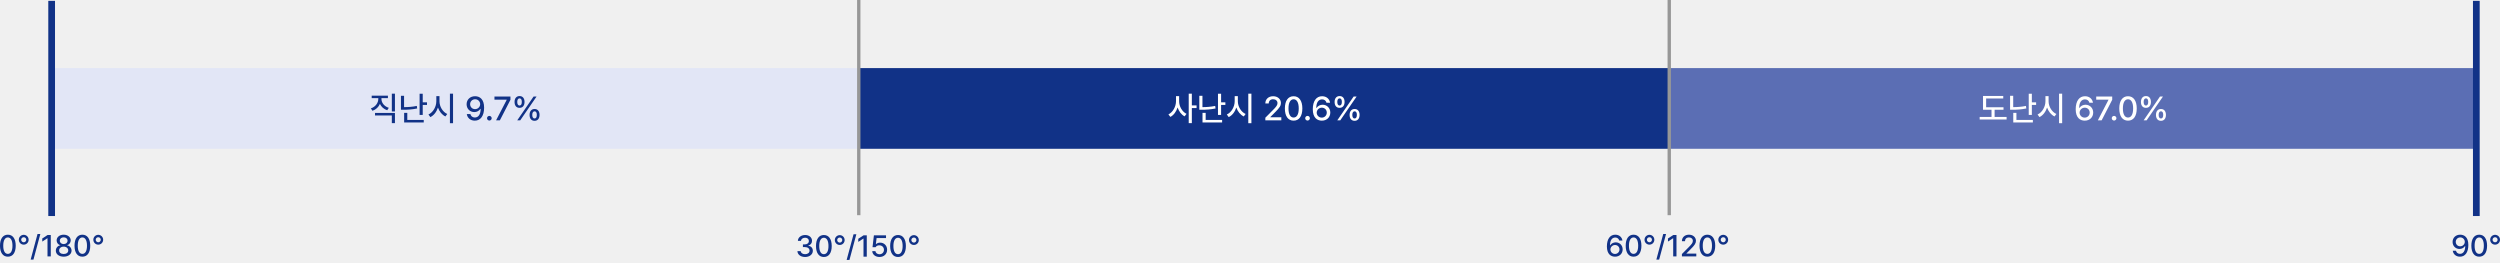
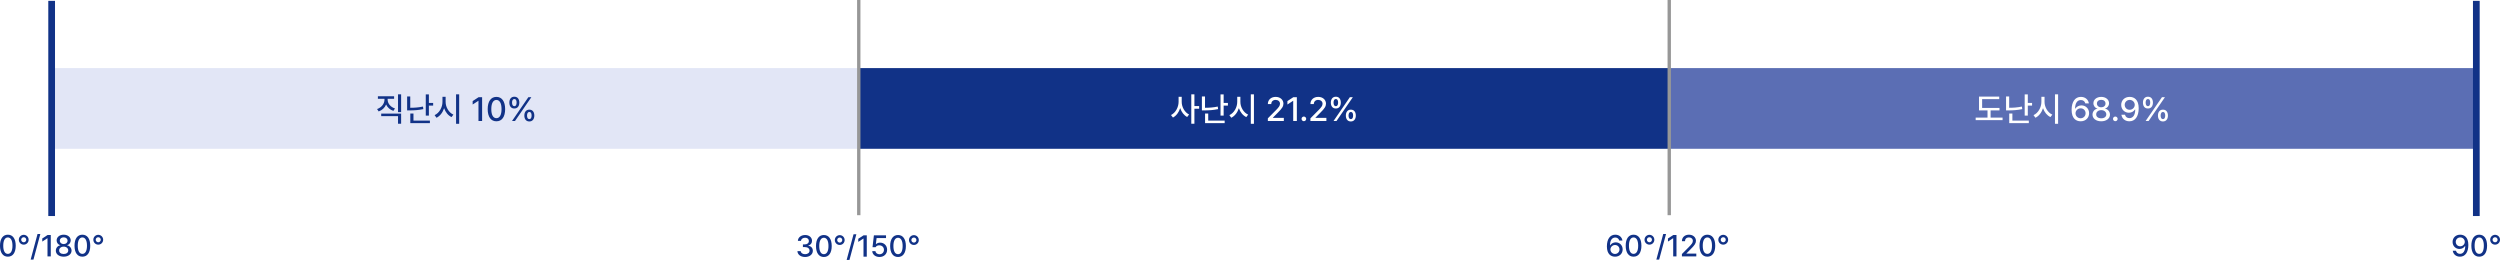
- <svg xmlns="http://www.w3.org/2000/svg" width="744px" height="78px" viewBox="0 0 744 78" version="1.1">
-   <g id="astigmatismAxis" stroke="none" stroke-width="1" fill="none" fill-rule="evenodd">
-     <g id="AGE_80_89" transform="translate(0, 0)">
-       <path d="M2.34,76.387 C3.813,76.387 4.675,75.2 4.68,73.116 C4.675,71.044 3.8,69.844 2.34,69.844 C0.875,69.844 0,71.044 0,73.116 C0,75.2 0.866,76.387 2.34,76.387 Z M0.968,73.116 C0.968,71.533 1.482,70.666 2.34,70.662 C3.193,70.666 3.712,71.533 3.712,73.116 C3.712,74.703 3.197,75.552 2.34,75.552 C1.478,75.552 0.963,74.703 0.968,73.116 Z" id="Shape" fill="#113287" fill-rule="nonzero" />
-       <path d="M7.063,72.808 C7.873,72.812 8.528,72.157 8.524,71.348 C8.528,70.539 7.873,69.884 7.063,69.879 C6.254,69.884 5.599,70.539 5.603,71.348 C5.599,72.157 6.254,72.812 7.063,72.808 Z M6.307,71.348 C6.311,70.93 6.646,70.596 7.063,70.6 C7.481,70.596 7.816,70.93 7.811,71.348 C7.816,71.761 7.481,72.1 7.063,72.104 C6.646,72.1 6.311,71.761 6.307,71.348 Z" id="Shape" fill="#113287" fill-rule="nonzero" />
-       <polygon id="Path" fill="#113287" fill-rule="nonzero" points="12.007 69.633 11.171 69.633 9.122 77.258 9.957 77.258" />
-       <polygon id="Path" fill="#113287" fill-rule="nonzero" points="15.112 69.932 14.162 69.932 12.579 70.97 12.579 71.893 14.1 70.899 14.136 70.899 14.136 76.299 15.112 76.299" />
-       <path d="M18.956,76.387 C20.319,76.387 21.291,75.64 21.296,74.602 C21.291,73.784 20.702,73.116 19.959,73.001 L19.959,72.966 C20.601,72.817 21.045,72.236 21.05,71.541 C21.045,70.561 20.157,69.844 18.956,69.844 C17.738,69.844 16.854,70.561 16.854,71.541 C16.854,72.236 17.289,72.817 17.945,72.966 L17.945,73.001 C17.192,73.116 16.607,73.784 16.616,74.602 C16.607,75.64 17.571,76.387 18.956,76.387 Z M17.601,74.531 C17.588,73.876 18.164,73.397 18.956,73.397 C19.739,73.397 20.311,73.876 20.311,74.531 C20.311,75.156 19.783,75.587 18.956,75.587 C18.116,75.587 17.588,75.156 17.601,74.531 Z M17.795,71.629 C17.799,71.036 18.257,70.631 18.956,70.636 C19.638,70.631 20.104,71.036 20.1,71.629 C20.104,72.227 19.62,72.636 18.956,72.632 C18.274,72.636 17.799,72.223 17.795,71.629 Z" id="Shape" fill="#113287" fill-rule="nonzero" />
-       <path d="M24.515,76.387 C25.989,76.387 26.851,75.2 26.855,73.116 C26.851,71.044 25.976,69.844 24.515,69.844 C23.051,69.844 22.175,71.044 22.175,73.116 C22.175,75.2 23.042,76.387 24.515,76.387 Z M23.143,73.116 C23.143,71.533 23.658,70.666 24.515,70.662 C25.369,70.666 25.888,71.533 25.888,73.116 C25.888,74.703 25.373,75.552 24.515,75.552 C23.653,75.552 23.139,74.703 23.143,73.116 Z" id="Shape" fill="#113287" fill-rule="nonzero" />
-       <path d="M29.239,72.808 C30.048,72.812 30.704,72.157 30.699,71.348 C30.704,70.539 30.048,69.884 29.239,69.879 C28.43,69.884 27.774,70.539 27.779,71.348 C27.774,72.157 28.43,72.812 29.239,72.808 Z M28.482,71.348 C28.487,70.93 28.821,70.596 29.239,70.6 C29.657,70.596 29.991,70.93 29.987,71.348 C29.991,71.761 29.657,72.1 29.239,72.104 C28.821,72.1 28.487,71.761 28.482,71.348 Z" id="Shape" fill="#113287" fill-rule="nonzero" />
-       <path d="M239.605,76.481 C240.924,76.481 241.905,75.703 241.901,74.643 C241.905,73.838 241.399,73.253 240.529,73.13 L240.529,73.086 C241.214,72.915 241.664,72.396 241.655,71.67 C241.664,70.729 240.876,69.938 239.623,69.938 C238.435,69.938 237.476,70.641 237.45,71.679 L238.382,71.679 C238.404,71.103 238.976,70.747 239.614,70.747 C240.286,70.747 240.722,71.143 240.722,71.723 C240.722,72.334 240.216,72.739 239.491,72.734 L238.945,72.734 L238.945,73.526 L239.491,73.526 C240.4,73.53 240.924,73.979 240.924,74.608 C240.924,75.228 240.365,75.645 239.596,75.645 C238.883,75.645 238.33,75.289 238.295,74.731 L237.309,74.731 C237.349,75.773 238.286,76.481 239.605,76.481 Z" id="Path" fill="#113287" fill-rule="nonzero" />
-       <path d="M245.181,76.481 C246.656,76.481 247.517,75.294 247.521,73.209 C247.517,71.138 246.642,69.938 245.181,69.938 C243.717,69.938 242.841,71.138 242.841,73.209 C242.841,75.294 243.708,76.481 245.181,76.481 Z M243.809,73.209 C243.809,71.626 244.324,70.76 245.181,70.756 C246.035,70.76 246.554,71.626 246.554,73.209 C246.554,74.797 246.039,75.645 245.181,75.645 C244.32,75.645 243.805,74.797 243.809,73.209 Z" id="Shape" fill="#113287" fill-rule="nonzero" />
-       <path d="M249.905,72.902 C250.715,72.906 251.37,72.251 251.366,71.442 C251.37,70.633 250.715,69.977 249.905,69.973 C249.096,69.977 248.441,70.633 248.445,71.442 C248.441,72.251 249.096,72.906 249.905,72.902 Z M249.149,71.442 C249.154,71.024 249.488,70.69 249.905,70.694 C250.324,70.69 250.658,71.024 250.653,71.442 C250.658,71.855 250.324,72.194 249.905,72.198 C249.488,72.194 249.154,71.855 249.149,71.442 Z" id="Shape" fill="#113287" fill-rule="nonzero" />
-       <polygon id="Path" fill="#113287" fill-rule="nonzero" points="254.849 69.727 254.014 69.727 251.964 77.352 252.8 77.352" />
-       <polygon id="Path" fill="#113287" fill-rule="nonzero" points="257.954 70.026 257.004 70.026 255.421 71.063 255.421 71.987 256.942 70.993 256.977 70.993 256.977 76.393 257.954 76.393" />
-       <path d="M261.736,76.481 C263.065,76.481 264.006,75.579 264.006,74.326 C264.006,73.099 263.122,72.211 261.921,72.207 C261.438,72.211 260.988,72.383 260.725,72.638 L260.663,72.638 L260.874,70.852 L263.681,70.852 L263.681,70.026 L260.074,70.026 L259.66,73.57 L260.575,73.57 C260.791,73.179 261.183,73.007 261.692,73.007 C262.493,73.016 263.065,73.579 263.065,74.353 C263.065,75.109 262.511,75.667 261.736,75.672 C261.095,75.667 260.575,75.272 260.522,74.731 L259.581,74.731 C259.625,75.747 260.531,76.481 261.736,76.481 Z" id="Path" fill="#113287" fill-rule="nonzero" />
-       <path d="M267.252,76.481 C268.725,76.481 269.588,75.294 269.592,73.209 C269.588,71.138 268.712,69.938 267.252,69.938 C265.787,69.938 264.912,71.138 264.912,73.209 C264.912,75.294 265.778,76.481 267.252,76.481 Z M265.879,73.209 C265.879,71.626 266.394,70.76 267.252,70.756 C268.105,70.76 268.624,71.626 268.624,73.209 C268.624,74.797 268.109,75.645 267.252,75.645 C266.39,75.645 265.875,74.797 265.879,73.209 Z" id="Shape" fill="#113287" fill-rule="nonzero" />
-       <path d="M271.975,72.902 C272.784,72.906 273.44,72.251 273.436,71.442 C273.44,70.633 272.784,69.977 271.975,69.973 C271.166,69.977 270.51,70.633 270.515,71.442 C270.51,72.251 271.166,72.906 271.975,72.902 Z M271.219,71.442 C271.223,71.024 271.557,70.69 271.975,70.694 C272.393,70.69 272.727,71.024 272.723,71.442 C272.727,71.855 272.393,72.194 271.975,72.198 C271.557,72.194 271.223,71.855 271.219,71.442 Z" id="Shape" fill="#113287" fill-rule="nonzero" />
-       <path d="M480.623,76.387 C481.991,76.396 482.901,75.45 482.901,74.215 C482.901,72.997 481.986,72.126 480.851,72.122 C480.161,72.126 479.563,72.443 479.216,72.984 L479.145,72.984 C479.145,71.546 479.717,70.693 480.702,70.688 C481.345,70.693 481.753,71.066 481.881,71.585 L482.84,71.585 C482.69,70.574 481.876,69.844 480.702,69.844 C479.176,69.844 478.217,71.11 478.213,73.327 C478.213,75.679 479.444,76.378 480.623,76.387 Z M479.26,74.241 C479.268,73.533 479.863,72.909 480.64,72.913 C481.406,72.909 481.96,73.502 481.96,74.232 C481.96,74.976 481.384,75.574 480.614,75.578 C479.832,75.574 479.264,74.949 479.26,74.241 Z" id="Shape" fill="#113287" fill-rule="nonzero" />
-       <path d="M486.147,76.387 C487.621,76.387 488.483,75.2 488.487,73.116 C488.483,71.044 487.607,69.844 486.147,69.844 C484.683,69.844 483.808,71.044 483.808,73.116 C483.808,75.2 484.674,76.387 486.147,76.387 Z M484.775,73.116 C484.775,71.533 485.289,70.666 486.147,70.662 C487,70.666 487.52,71.533 487.52,73.116 C487.52,74.703 487.004,75.552 486.147,75.552 C485.285,75.552 484.771,74.703 484.775,73.116 Z" id="Shape" fill="#113287" fill-rule="nonzero" />
-       <path d="M490.871,72.808 C491.68,72.812 492.336,72.157 492.331,71.348 C492.336,70.539 491.68,69.884 490.871,69.879 C490.062,69.884 489.406,70.539 489.41,71.348 C489.406,72.157 490.062,72.812 490.871,72.808 Z M490.114,71.348 C490.119,70.93 490.453,70.596 490.871,70.6 C491.289,70.596 491.623,70.93 491.618,71.348 C491.623,71.761 491.289,72.1 490.871,72.104 C490.453,72.1 490.119,71.761 490.114,71.348 Z" id="Shape" fill="#113287" fill-rule="nonzero" />
-       <polygon id="Path" fill="#113287" fill-rule="nonzero" points="495.815 69.633 494.979 69.633 492.929 77.258 493.765 77.258" />
-       <polygon id="Path" fill="#113287" fill-rule="nonzero" points="498.919 69.932 497.969 69.932 496.386 70.97 496.386 71.893 497.907 70.899 497.943 70.899 497.943 76.299 498.919 76.299" />
-       <path d="M500.538,76.299 L504.822,76.299 L504.822,75.473 L501.884,75.473 L501.884,75.42 L503.177,74.109 C504.373,72.935 504.707,72.368 504.716,71.656 C504.707,70.622 503.858,69.844 502.631,69.844 C501.417,69.844 500.53,70.614 500.538,71.779 L501.452,71.779 C501.457,71.102 501.906,70.653 502.614,70.653 C503.283,70.653 503.792,71.053 503.792,71.682 C503.792,72.241 503.445,72.645 502.745,73.371 L500.538,75.596 L500.538,76.299 Z" id="Path" fill="#113287" fill-rule="nonzero" />
-       <path d="M508.112,76.387 C509.585,76.387 510.447,75.2 510.452,73.116 C510.447,71.044 509.572,69.844 508.112,69.844 C506.647,69.844 505.772,71.044 505.772,73.116 C505.772,75.2 506.639,76.387 508.112,76.387 Z M506.74,73.116 C506.74,71.533 507.254,70.666 508.112,70.662 C508.965,70.666 509.484,71.533 509.484,73.116 C509.484,74.703 508.97,75.552 508.112,75.552 C507.249,75.552 506.735,74.703 506.74,73.116 Z" id="Shape" fill="#113287" fill-rule="nonzero" />
-       <path d="M512.835,72.808 C513.644,72.812 514.3,72.157 514.295,71.348 C514.3,70.539 513.644,69.884 512.835,69.879 C512.026,69.884 511.371,70.539 511.374,71.348 C511.371,72.157 512.026,72.812 512.835,72.808 Z M512.079,71.348 C512.083,70.93 512.417,70.596 512.835,70.6 C513.253,70.596 513.587,70.93 513.583,71.348 C513.587,71.761 513.253,72.1 512.835,72.104 C512.417,72.1 512.083,71.761 512.079,71.348 Z" id="Shape" fill="#113287" fill-rule="nonzero" />
-       <path d="M732.177,69.844 C730.792,69.835 729.89,70.785 729.89,71.999 C729.89,73.217 730.805,74.092 731.949,74.092 C732.635,74.092 733.233,73.766 733.576,73.23 L733.655,73.23 C733.646,74.685 733.07,75.538 732.089,75.543 C731.448,75.538 731.033,75.165 730.902,74.628 L729.943,74.628 C730.097,75.662 730.915,76.387 732.089,76.387 C733.615,76.387 734.578,75.121 734.578,72.887 C734.574,70.556 733.347,69.853 732.177,69.844 Z M730.831,71.981 C730.827,71.251 731.408,70.653 732.177,70.653 C732.956,70.653 733.523,71.282 733.523,71.972 C733.523,72.676 732.93,73.305 732.159,73.3 C731.386,73.305 730.836,72.72 730.831,71.981 Z" id="Shape" fill="#113287" fill-rule="nonzero" />
-       <path d="M737.816,76.387 C739.289,76.387 740.151,75.2 740.156,73.116 C740.151,71.044 739.276,69.844 737.816,69.844 C736.351,69.844 735.476,71.044 735.476,73.116 C735.476,75.2 736.343,76.387 737.816,76.387 Z M736.444,73.116 C736.444,71.533 736.958,70.666 737.816,70.662 C738.669,70.666 739.188,71.533 739.188,73.116 C739.188,74.703 738.674,75.552 737.816,75.552 C736.954,75.552 736.439,74.703 736.444,73.116 Z" id="Shape" fill="#113287" fill-rule="nonzero" />
-       <path d="M742.54,72.808 C743.348,72.812 744.004,72.157 744,71.348 C744.004,70.539 743.348,69.884 742.54,69.879 C741.73,69.884 741.075,70.539 741.08,71.348 C741.075,72.157 741.73,72.812 742.54,72.808 Z M741.783,71.348 C741.787,70.93 742.121,70.596 742.54,70.6 C742.957,70.596 743.291,70.93 743.287,71.348 C743.291,71.761 742.957,72.1 742.54,72.104 C742.121,72.1 741.787,71.761 741.783,71.348 Z" id="Shape" fill="#113287" fill-rule="nonzero" />
-       <rect id="Rectangle" fill="#5B6EB4" fill-rule="nonzero" x="496.767" y="20.264" width="240.198" height="24.015" />
-       <polygon id="Path" fill="#FFFFFF" fill-rule="nonzero" points="596.244 31.92 591.074 31.92 591.074 29.311 596.166 29.311 596.166 28.559 590.145 28.559 590.145 32.663 592.676 32.663 592.676 34.803 589.149 34.803 589.149 35.565 597.163 35.565 597.163 34.803 593.595 34.803 593.595 32.663 596.244 32.663" />
-       <path d="M599.128,28.51 L598.199,28.51 L598.199,32.663 L598.913,32.663 C600.218,32.668 601.561,32.585 603.027,32.282 L602.92,31.52 C601.561,31.803 600.315,31.881 599.128,31.881 L599.128,28.51 Z M599.147,36.454 L604.982,36.454 L604.982,35.702 L600.086,35.702 L600.086,33.591 L599.147,33.591 L599.147,36.454 Z M603.751,34.207 L604.679,34.207 L604.679,31.236 L605.949,31.236 L605.949,30.445 L604.679,30.445 L604.679,27.894 L603.751,27.894 L603.751,34.207 Z" id="Shape" fill="#FFFFFF" fill-rule="nonzero" />
-       <path d="M609.663,30.112 L609.663,28.617 L608.725,28.617 L608.725,30.112 C608.725,31.783 607.758,33.459 606.38,34.07 L606.946,34.852 C607.997,34.339 608.804,33.283 609.209,31.998 C609.619,33.195 610.416,34.177 611.423,34.656 L611.979,33.923 C610.621,33.322 609.653,31.71 609.663,30.112 Z M612.771,36.659 L613.7,36.659 L613.7,27.884 L612.771,27.884 L612.771,36.659 Z" id="Shape" fill="#FFFFFF" fill-rule="nonzero" />
-       <path d="M620.404,35.907 C621.924,35.917 622.936,34.866 622.936,33.493 C622.936,32.14 621.919,31.173 620.658,31.168 C619.892,31.173 619.227,31.524 618.841,32.125 L618.763,32.125 C618.763,30.528 619.398,29.58 620.492,29.575 C621.206,29.58 621.66,29.995 621.802,30.572 L622.867,30.572 C622.701,29.448 621.797,28.637 620.492,28.637 C618.797,28.637 617.732,30.044 617.727,32.506 C617.727,35.12 619.095,35.897 620.404,35.907 Z M618.89,33.523 C618.899,32.736 619.56,32.042 620.424,32.047 C621.275,32.042 621.89,32.702 621.89,33.513 C621.89,34.339 621.25,35.003 620.395,35.008 C619.526,35.003 618.895,34.309 618.89,33.523 Z" id="Shape" fill="#FFFFFF" fill-rule="nonzero" />
-       <polygon id="Path" fill="#FFFFFF" fill-rule="nonzero" points="624.323 35.809 625.447 35.809 628.595 29.692 628.595 28.735 623.835 28.735 623.835 29.653 627.481 29.653 627.481 29.712" />
-       <path d="M629.152,35.878 C629.529,35.873 629.841,35.565 629.846,35.184 C629.841,34.803 629.529,34.49 629.152,34.49 C628.771,34.49 628.453,34.803 628.458,35.184 C628.453,35.565 628.771,35.873 629.152,35.878 Z" id="Path" fill="#FFFFFF" fill-rule="nonzero" />
-       <path d="M633.296,35.907 C634.933,35.907 635.891,34.588 635.896,32.272 C635.891,29.971 634.918,28.637 633.296,28.637 C631.669,28.637 630.697,29.971 630.697,32.272 C630.697,34.588 631.66,35.907 633.296,35.907 Z M631.772,32.272 C631.772,30.513 632.343,29.551 633.296,29.546 C634.245,29.551 634.821,30.513 634.821,32.272 C634.821,34.036 634.249,34.979 633.296,34.979 C632.338,34.979 631.767,34.036 631.772,32.272 Z" id="Shape" fill="#FFFFFF" fill-rule="nonzero" />
-       <path d="M638.632,32.096 C639.585,32.106 640.113,31.392 640.118,30.337 C640.113,29.301 639.605,28.583 638.632,28.588 C637.689,28.583 637.137,29.301 637.147,30.337 C637.137,31.388 637.664,32.106 638.632,32.096 Z M637.949,35.809 L638.837,35.809 L643.695,28.735 L642.806,28.735 L637.949,35.809 Z M637.949,30.337 C637.954,29.707 638.178,29.282 638.632,29.272 C639.107,29.267 639.307,29.702 639.307,30.337 C639.307,30.987 639.092,31.407 638.632,31.412 C638.178,31.407 637.954,30.987 637.949,30.337 Z M641.614,34.197 C641.609,35.238 642.136,35.956 643.099,35.956 C644.052,35.956 644.58,35.243 644.585,34.197 C644.58,33.151 644.067,32.433 643.099,32.438 C642.156,32.433 641.609,33.151 641.614,34.197 Z M642.415,34.197 C642.419,33.557 642.65,33.132 643.099,33.122 C643.573,33.122 643.773,33.552 643.773,34.197 C643.773,34.837 643.558,35.262 643.099,35.262 C642.645,35.262 642.419,34.837 642.415,34.197 Z" id="Shape" fill="#FFFFFF" fill-rule="nonzero" />
-       <rect id="Rectangle" fill="#113287" fill-rule="nonzero" x="255.569" y="20.264" width="241.199" height="24.015" />
-       <path d="M350.908,30.112 L350.908,28.617 L349.98,28.617 L349.98,30.112 C349.975,31.715 349.066,33.396 347.722,34.041 L348.299,34.793 C349.296,34.275 350.063,33.225 350.454,31.984 C350.84,33.151 351.578,34.129 352.531,34.627 L353.107,33.884 C351.803,33.249 350.898,31.661 350.908,30.112 Z M353.763,36.64 L354.691,36.64 L354.691,32.164 L356.099,32.164 L356.099,31.373 L354.691,31.373 L354.691,27.884 L353.763,27.884 L353.763,36.64 Z" id="Shape" fill="#FFFFFF" fill-rule="nonzero" />
-       <path d="M357.848,28.51 L356.919,28.51 L356.919,32.663 L357.633,32.663 C358.937,32.668 360.281,32.585 361.747,32.282 L361.64,31.52 C360.281,31.803 359.035,31.881 357.848,31.881 L357.848,28.51 Z M357.867,36.454 L363.702,36.454 L363.702,35.702 L358.806,35.702 L358.806,33.591 L357.867,33.591 L357.867,36.454 Z M362.471,34.207 L363.399,34.207 L363.399,31.236 L364.67,31.236 L364.67,30.445 L363.399,30.445 L363.399,27.894 L362.471,27.894 L362.471,34.207 Z" id="Shape" fill="#FFFFFF" fill-rule="nonzero" />
-       <path d="M368.384,30.112 L368.384,28.617 L367.445,28.617 L367.445,30.112 C367.445,31.783 366.478,33.459 365.1,34.07 L365.667,34.852 C366.717,34.339 367.524,33.283 367.929,31.998 C368.34,33.195 369.136,34.177 370.143,34.656 L370.7,33.923 C369.342,33.322 368.374,31.71 368.384,30.112 Z M371.491,36.659 L372.42,36.659 L372.42,27.884 L371.491,27.884 L371.491,36.659 Z" id="Shape" fill="#FFFFFF" fill-rule="nonzero" />
-       <path d="M376.565,35.809 L381.324,35.809 L381.324,34.891 L378.06,34.891 L378.06,34.832 L379.496,33.376 C380.826,32.072 381.197,31.441 381.206,30.65 C381.197,29.502 380.254,28.637 378.89,28.637 C377.541,28.637 376.555,29.492 376.565,30.787 L377.58,30.787 C377.585,30.034 378.084,29.536 378.87,29.536 C379.614,29.536 380.181,29.98 380.181,30.679 C380.181,31.3 379.794,31.749 379.018,32.555 L376.565,35.027 L376.565,35.809 Z" id="Path" fill="#FFFFFF" fill-rule="nonzero" />
-       <path d="M384.979,35.907 C386.617,35.907 387.575,34.588 387.58,32.272 C387.575,29.971 386.602,28.637 384.979,28.637 C383.352,28.637 382.379,29.971 382.379,32.272 C382.379,34.588 383.342,35.907 384.979,35.907 Z M383.455,32.272 C383.455,30.513 384.027,29.551 384.979,29.546 C385.927,29.551 386.504,30.513 386.504,32.272 C386.504,34.036 385.932,34.979 384.979,34.979 C384.022,34.979 383.45,34.036 383.455,32.272 Z" id="Shape" fill="#FFFFFF" fill-rule="nonzero" />
-       <path d="M389.124,35.878 C389.5,35.873 389.812,35.565 389.817,35.184 C389.812,34.803 389.5,34.49 389.124,34.49 C388.743,34.49 388.424,34.803 388.429,35.184 C388.424,35.565 388.743,35.873 389.124,35.878 Z" id="Path" fill="#FFFFFF" fill-rule="nonzero" />
-       <path d="M393.365,35.907 C394.885,35.917 395.896,34.866 395.896,33.493 C395.896,32.14 394.881,31.173 393.62,31.168 C392.852,31.173 392.187,31.524 391.801,32.125 L391.723,32.125 C391.723,30.528 392.359,29.58 393.453,29.575 C394.167,29.58 394.621,29.995 394.763,30.572 L395.828,30.572 C395.662,29.448 394.758,28.637 393.453,28.637 C391.757,28.637 390.692,30.044 390.687,32.506 C390.687,35.12 392.055,35.897 393.365,35.907 Z M391.85,33.523 C391.86,32.736 392.52,32.042 393.384,32.047 C394.235,32.042 394.851,32.702 394.851,33.513 C394.851,34.339 394.211,35.003 393.355,35.008 C392.486,35.003 391.855,34.309 391.85,33.523 Z" id="Shape" fill="#FFFFFF" fill-rule="nonzero" />
-       <path d="M398.663,32.096 C399.616,32.106 400.143,31.392 400.148,30.337 C400.143,29.301 399.636,28.583 398.663,28.588 C397.719,28.583 397.168,29.301 397.177,30.337 C397.168,31.388 397.695,32.106 398.663,32.096 Z M397.978,35.809 L398.868,35.809 L403.725,28.735 L402.836,28.735 L397.978,35.809 Z M397.978,30.337 C397.983,29.707 398.208,29.282 398.663,29.272 C399.136,29.267 399.337,29.702 399.337,30.337 C399.337,30.987 399.122,31.407 398.663,31.412 C398.208,31.407 397.983,30.987 397.978,30.337 Z M401.643,34.197 C401.638,35.238 402.167,35.956 403.129,35.956 C404.082,35.956 404.61,35.243 404.615,34.197 C404.61,33.151 404.097,32.433 403.129,32.438 C402.186,32.433 401.638,33.151 401.643,34.197 Z M402.445,34.197 C402.45,33.557 402.68,33.132 403.129,33.122 C403.603,33.122 403.804,33.552 403.804,34.197 C403.804,34.837 403.589,35.262 403.129,35.262 C402.675,35.262 402.45,34.837 402.445,34.197 Z" id="Shape" fill="#FFFFFF" fill-rule="nonzero" />
-       <rect id="Rectangle" fill="#E2E6F6" fill-rule="nonzero" x="15.371" y="20.264" width="240.198" height="24.015" />
-       <path d="M113.519,29.458 L113.519,29.213 L115.444,29.213 L115.444,28.461 L110.616,28.461 L110.616,29.213 L112.58,29.213 L112.58,29.458 C112.575,30.645 111.735,31.788 110.371,32.262 L110.851,32.976 C111.892,32.609 112.668,31.857 113.065,30.909 C113.46,31.788 114.223,32.477 115.229,32.809 L115.708,32.086 C114.355,31.661 113.519,30.581 113.519,29.458 Z M111.603,34.363 L116.608,34.363 L116.608,36.64 L117.535,36.64 L117.535,33.611 L111.603,33.611 L111.603,34.363 Z M116.608,33.171 L117.535,33.171 L117.535,27.884 L116.608,27.884 L116.608,33.171 Z" id="Shape" fill="#113287" fill-rule="nonzero" />
-       <path d="M120.253,28.51 L119.324,28.51 L119.324,32.663 L120.037,32.663 C121.343,32.668 122.687,32.585 124.153,32.282 L124.045,31.52 C122.687,31.803 121.441,31.881 120.253,31.881 L120.253,28.51 Z M120.273,36.454 L126.107,36.454 L126.107,35.702 L121.21,35.702 L121.21,33.591 L120.273,33.591 L120.273,36.454 Z M124.875,34.207 L125.804,34.207 L125.804,31.236 L127.075,31.236 L127.075,30.445 L125.804,30.445 L125.804,27.894 L124.875,27.894 L124.875,34.207 Z" id="Shape" fill="#113287" fill-rule="nonzero" />
-       <path d="M130.789,30.112 L130.789,28.617 L129.851,28.617 L129.851,30.112 C129.851,31.783 128.883,33.459 127.505,34.07 L128.072,34.852 C129.122,34.339 129.929,33.283 130.334,31.998 C130.745,33.195 131.541,34.177 132.548,34.656 L133.105,33.923 C131.747,33.322 130.779,31.71 130.789,30.112 Z M133.897,36.659 L134.826,36.659 L134.826,27.884 L133.897,27.884 L133.897,36.659 Z" id="Shape" fill="#113287" fill-rule="nonzero" />
-       <path d="M141.403,28.637 C139.864,28.627 138.862,29.682 138.862,31.031 C138.862,32.384 139.879,33.357 141.149,33.357 C141.911,33.357 142.576,32.995 142.957,32.399 L143.045,32.399 C143.035,34.016 142.395,34.964 141.305,34.969 C140.591,34.964 140.132,34.549 139.986,33.953 L138.921,33.953 C139.091,35.101 140.001,35.907 141.305,35.907 C143.001,35.907 144.071,34.5 144.071,32.018 C144.066,29.428 142.703,28.647 141.403,28.637 Z M139.908,31.011 C139.903,30.2 140.547,29.536 141.403,29.536 C142.268,29.536 142.898,30.235 142.898,31.002 C142.898,31.783 142.239,32.482 141.383,32.477 C140.523,32.482 139.913,31.832 139.908,31.011 Z" id="Shape" fill="#113287" fill-rule="nonzero" />
-       <path d="M145.635,35.878 C146.011,35.873 146.324,35.565 146.329,35.184 C146.324,34.803 146.011,34.49 145.635,34.49 C145.254,34.49 144.936,34.803 144.941,35.184 C144.936,35.565 145.254,35.873 145.635,35.878 Z" id="Path" fill="#113287" fill-rule="nonzero" />
-       <polygon id="Path" fill="#113287" fill-rule="nonzero" points="147.638 35.809 148.762 35.809 151.91 29.692 151.91 28.735 147.15 28.735 147.15 29.653 150.796 29.653 150.796 29.712" />
-       <path d="M154.617,32.096 C155.57,32.106 156.098,31.392 156.102,30.337 C156.098,29.301 155.59,28.583 154.617,28.588 C153.674,28.583 153.122,29.301 153.132,30.337 C153.122,31.388 153.649,32.106 154.617,32.096 Z M153.933,35.809 L154.822,35.809 L159.68,28.735 L158.79,28.735 L153.933,35.809 Z M153.933,30.337 C153.937,29.707 154.163,29.282 154.617,29.272 C155.091,29.267 155.291,29.702 155.291,30.337 C155.291,30.987 155.076,31.407 154.617,31.412 C154.163,31.407 153.937,30.987 153.933,30.337 Z M157.598,34.197 C157.593,35.238 158.121,35.956 159.084,35.956 C160.036,35.956 160.564,35.243 160.569,34.197 C160.564,33.151 160.051,32.433 159.084,32.438 C158.141,32.433 157.593,33.151 157.598,34.197 Z M158.399,34.197 C158.404,33.557 158.634,33.132 159.084,33.122 C159.558,33.122 159.758,33.552 159.758,34.197 C159.758,34.837 159.543,35.262 159.084,35.262 C158.629,35.262 158.404,34.837 158.399,34.197 Z" id="Shape" fill="#113287" fill-rule="nonzero" />
-       <polygon id="Path" fill="#113287" points="14.371 64.292 14.371 0.252 16.372 0.252 16.372 64.292" />
-       <polygon id="Path" fill="#113287" points="735.953 64.292 735.953 0.252 737.955 0.252 737.955 64.292" />
-       <polygon id="Path" fill="#979797" points="255.069 64.04 255.069 0 256.069 0 256.069 64.04" />
-       <polygon id="Path" fill="#979797" points="496.267 64.04 496.267 0 497.268 0 497.268 64.04" />
-     </g>
+ <svg xmlns="http://www.w3.org/2000/svg" width="744" height="78" viewBox="0 0 744 78" fill="none">
+   <rect width="744" height="78" fill="#727272" />
+   <path d="M-2431 -1697C-2431 -1698.1 -2430.1 -1699 -2429 -1699H884C885.104 -1699 886 -1698.1 886 -1697V273C886 274.105 885.104 275 884 275H-2429C-2430.1 275 -2431 274.105 -2431 273V-1697Z" fill="white" />
+   <g clip-path="url(#clip0_1814_2379)">
+     <path d="M2.34 76.387C3.813 76.387 4.675 75.2 4.68 73.116C4.675 71.044 3.8 69.844 2.34 69.844C0.875 69.844 0 71.044 0 73.116C0 75.2 0.866 76.387 2.34 76.387ZM0.968 73.116C0.968 71.532 1.482 70.666 2.34 70.662C3.193 70.666 3.712 71.532 3.712 73.116C3.712 74.703 3.197 75.552 2.34 75.552C1.478 75.552 0.963 74.703 0.968 73.116Z" fill="#113287" />
+     <path d="M7.063 72.808C7.873 72.812 8.528 72.157 8.524 71.348C8.528 70.539 7.873 69.884 7.063 69.879C6.254 69.884 5.599 70.539 5.603 71.348C5.599 72.157 6.254 72.812 7.063 72.808ZM6.307 71.348C6.311 70.93 6.646 70.596 7.063 70.6C7.481 70.596 7.816 70.93 7.811 71.348C7.816 71.761 7.481 72.1 7.063 72.104C6.646 72.1 6.311 71.761 6.307 71.348Z" fill="#113287" />
+     <path d="M12.007 69.633H11.171L9.122 77.258H9.957L12.007 69.633Z" fill="#113287" />
+     <path d="M15.112 69.932H14.162L12.579 70.97V71.893L14.1 70.899H14.136V76.299H15.112V69.932Z" fill="#113287" />
+     <path d="M18.956 76.387C20.319 76.387 21.291 75.64 21.296 74.602C21.291 73.784 20.702 73.116 19.959 73.001V72.966C20.601 72.817 21.045 72.236 21.049 71.541C21.045 70.561 20.157 69.844 18.956 69.844C17.738 69.844 16.854 70.561 16.854 71.541C16.854 72.236 17.289 72.817 17.945 72.966V73.001C17.192 73.116 16.607 73.784 16.616 74.602C16.607 75.64 17.571 76.387 18.956 76.387ZM17.601 74.531C17.588 73.876 18.164 73.397 18.956 73.397C19.739 73.397 20.311 73.876 20.311 74.531C20.311 75.156 19.783 75.587 18.956 75.587C18.116 75.587 17.588 75.156 17.601 74.531ZM17.795 71.629C17.799 71.036 18.257 70.631 18.956 70.635C19.638 70.631 20.104 71.036 20.1 71.629C20.104 72.227 19.62 72.636 18.956 72.632C18.274 72.636 17.799 72.223 17.795 71.629Z" fill="#113287" />
+     <path d="M24.515 76.387C25.989 76.387 26.851 75.2 26.855 73.116C26.851 71.044 25.976 69.844 24.515 69.844C23.051 69.844 22.175 71.044 22.175 73.116C22.175 75.2 23.042 76.387 24.515 76.387ZM23.143 73.116C23.143 71.532 23.658 70.666 24.515 70.662C25.369 70.666 25.887 71.532 25.887 73.116C25.887 74.703 25.373 75.552 24.515 75.552C23.653 75.552 23.139 74.703 23.143 73.116Z" fill="#113287" />
+     <path d="M29.239 72.808C30.048 72.812 30.703 72.157 30.699 71.348C30.703 70.539 30.048 69.884 29.239 69.879C28.43 69.884 27.774 70.539 27.779 71.348C27.774 72.157 28.43 72.812 29.239 72.808ZM28.482 71.348C28.487 70.93 28.821 70.596 29.239 70.6C29.657 70.596 29.991 70.93 29.987 71.348C29.991 71.761 29.657 72.1 29.239 72.104C28.821 72.1 28.487 71.761 28.482 71.348Z" fill="#113287" />
+     <path d="M239.605 76.481C240.924 76.481 241.905 75.703 241.901 74.643C241.905 73.838 241.399 73.253 240.529 73.13V73.086C241.214 72.915 241.664 72.396 241.655 71.67C241.664 70.729 240.876 69.938 239.623 69.938C238.435 69.938 237.476 70.641 237.45 71.679H238.382C238.404 71.103 238.976 70.747 239.614 70.747C240.286 70.747 240.722 71.143 240.722 71.723C240.722 72.334 240.216 72.739 239.491 72.734H238.945V73.526H239.491C240.401 73.53 240.924 73.979 240.924 74.608C240.924 75.228 240.365 75.645 239.596 75.645C238.883 75.645 238.33 75.289 238.295 74.731H237.309C237.349 75.773 238.286 76.481 239.605 76.481Z" fill="#113287" />
+     <path d="M245.181 76.481C246.656 76.481 247.517 75.294 247.521 73.209C247.517 71.138 246.642 69.938 245.181 69.938C243.717 69.938 242.841 71.138 242.841 73.209C242.841 75.294 243.708 76.481 245.181 76.481ZM243.809 73.209C243.809 71.626 244.324 70.76 245.181 70.756C246.035 70.76 246.554 71.626 246.554 73.209C246.554 74.797 246.039 75.645 245.181 75.645C244.32 75.645 243.805 74.797 243.809 73.209Z" fill="#113287" />
+     <path d="M249.905 72.901C250.715 72.906 251.37 72.251 251.366 71.442C251.37 70.632 250.715 69.977 249.905 69.973C249.096 69.977 248.441 70.632 248.445 71.442C248.441 72.251 249.096 72.906 249.905 72.901ZM249.149 71.442C249.154 71.024 249.488 70.69 249.905 70.694C250.324 70.69 250.658 71.024 250.653 71.442C250.658 71.855 250.324 72.194 249.905 72.198C249.488 72.194 249.154 71.855 249.149 71.442Z" fill="#113287" />
+     <path d="M254.849 69.727H254.014L251.964 77.352H252.8L254.849 69.727Z" fill="#113287" />
+     <path d="M257.954 70.026H257.004L255.421 71.063V71.987L256.942 70.993H256.977V76.393H257.954V70.026Z" fill="#113287" />
+     <path d="M261.736 76.481C263.065 76.481 264.006 75.579 264.006 74.326C264.006 73.099 263.122 72.211 261.921 72.207C261.438 72.211 260.988 72.382 260.725 72.638H260.663L260.874 70.852H263.681V70.026H260.074L259.66 73.57H260.575C260.791 73.178 261.183 73.007 261.692 73.007C262.493 73.016 263.065 73.579 263.065 74.353C263.065 75.109 262.511 75.667 261.736 75.672C261.095 75.667 260.575 75.272 260.522 74.731H259.581C259.625 75.746 260.531 76.481 261.736 76.481Z" fill="#113287" />
+     <path d="M267.252 76.481C268.725 76.481 269.587 75.294 269.591 73.209C269.587 71.138 268.712 69.938 267.252 69.938C265.787 69.938 264.912 71.138 264.912 73.209C264.912 75.294 265.778 76.481 267.252 76.481ZM265.879 73.209C265.879 71.626 266.394 70.76 267.252 70.756C268.105 70.76 268.624 71.626 268.624 73.209C268.624 74.797 268.109 75.645 267.252 75.645C266.39 75.645 265.875 74.797 265.879 73.209Z" fill="#113287" />
+     <path d="M271.975 72.901C272.784 72.906 273.44 72.251 273.436 71.442C273.44 70.632 272.784 69.977 271.975 69.973C271.166 69.977 270.51 70.632 270.515 71.442C270.51 72.251 271.166 72.906 271.975 72.901ZM271.219 71.442C271.223 71.024 271.557 70.69 271.975 70.694C272.393 70.69 272.727 71.024 272.723 71.442C272.727 71.855 272.393 72.194 271.975 72.198C271.557 72.194 271.223 71.855 271.219 71.442Z" fill="#113287" />
+     <path d="M480.623 76.387C481.991 76.396 482.901 75.451 482.901 74.215C482.901 72.997 481.986 72.126 480.851 72.122C480.161 72.126 479.563 72.443 479.216 72.984H479.145C479.145 71.546 479.717 70.693 480.702 70.688C481.345 70.693 481.753 71.067 481.881 71.585H482.84C482.69 70.574 481.876 69.844 480.702 69.844C479.176 69.844 478.217 71.111 478.213 73.327C478.213 75.679 479.444 76.378 480.623 76.387ZM479.26 74.241C479.268 73.533 479.863 72.909 480.64 72.913C481.406 72.909 481.96 73.503 481.96 74.233C481.96 74.976 481.384 75.574 480.614 75.578C479.832 75.574 479.264 74.949 479.26 74.241Z" fill="#113287" />
+     <path d="M486.147 76.387C487.621 76.387 488.483 75.2 488.487 73.116C488.483 71.044 487.607 69.844 486.147 69.844C484.683 69.844 483.808 71.044 483.808 73.116C483.808 75.2 484.674 76.387 486.147 76.387ZM484.775 73.116C484.775 71.532 485.289 70.666 486.147 70.662C487 70.666 487.52 71.532 487.52 73.116C487.52 74.703 487.004 75.552 486.147 75.552C485.285 75.552 484.771 74.703 484.775 73.116Z" fill="#113287" />
+     <path d="M490.871 72.808C491.68 72.812 492.336 72.157 492.331 71.348C492.336 70.539 491.68 69.884 490.871 69.879C490.062 69.884 489.406 70.539 489.41 71.348C489.406 72.157 490.062 72.812 490.871 72.808ZM490.114 71.348C490.119 70.93 490.453 70.596 490.871 70.6C491.289 70.596 491.623 70.93 491.618 71.348C491.623 71.761 491.289 72.1 490.871 72.104C490.453 72.1 490.119 71.761 490.114 71.348Z" fill="#113287" />
+     <path d="M495.815 69.633H494.979L492.929 77.258H493.765L495.815 69.633Z" fill="#113287" />
+     <path d="M498.919 69.932H497.969L496.386 70.97V71.893L497.907 70.899H497.943V76.299H498.919V69.932Z" fill="#113287" />
+     <path d="M500.538 76.299H504.822V75.472H501.884V75.42L503.177 74.109C504.373 72.935 504.707 72.368 504.716 71.656C504.707 70.622 503.858 69.844 502.631 69.844C501.417 69.844 500.53 70.614 500.538 71.779H501.452C501.457 71.102 501.906 70.653 502.614 70.653C503.283 70.653 503.792 71.053 503.792 71.682C503.792 72.241 503.445 72.645 502.745 73.371L500.538 75.596V76.299Z" fill="#113287" />
+     <path d="M508.112 76.387C509.585 76.387 510.447 75.2 510.452 73.116C510.447 71.044 509.572 69.844 508.112 69.844C506.647 69.844 505.772 71.044 505.772 73.116C505.772 75.2 506.639 76.387 508.112 76.387ZM506.74 73.116C506.74 71.532 507.254 70.666 508.112 70.662C508.965 70.666 509.484 71.532 509.484 73.116C509.484 74.703 508.97 75.552 508.112 75.552C507.249 75.552 506.735 74.703 506.74 73.116Z" fill="#113287" />
+     <path d="M512.835 72.808C513.644 72.812 514.3 72.157 514.295 71.348C514.3 70.539 513.644 69.884 512.835 69.879C512.026 69.884 511.37 70.539 511.374 71.348C511.37 72.157 512.026 72.812 512.835 72.808ZM512.079 71.348C512.083 70.93 512.417 70.596 512.835 70.6C513.253 70.596 513.587 70.93 513.583 71.348C513.587 71.761 513.253 72.1 512.835 72.104C512.417 72.1 512.083 71.761 512.079 71.348Z" fill="#113287" />
+     <path d="M732.177 69.844C730.792 69.835 729.89 70.785 729.89 71.999C729.89 73.217 730.805 74.092 731.949 74.092C732.635 74.092 733.233 73.766 733.576 73.23H733.655C733.646 74.686 733.07 75.538 732.089 75.543C731.448 75.538 731.033 75.165 730.902 74.628H729.943C730.097 75.662 730.915 76.387 732.089 76.387C733.615 76.387 734.578 75.121 734.578 72.887C734.574 70.556 733.347 69.853 732.177 69.844ZM730.831 71.981C730.827 71.251 731.408 70.653 732.177 70.653C732.956 70.653 733.523 71.282 733.523 71.972C733.523 72.676 732.93 73.305 732.159 73.3C731.386 73.305 730.836 72.72 730.831 71.981Z" fill="#113287" />
+     <path d="M737.816 76.387C739.289 76.387 740.151 75.2 740.156 73.115C740.151 71.044 739.276 69.844 737.816 69.844C736.351 69.844 735.476 71.044 735.476 73.115C735.476 75.2 736.343 76.387 737.816 76.387ZM736.444 73.115C736.444 71.532 736.958 70.666 737.816 70.662C738.669 70.666 739.188 71.532 739.188 73.115C739.188 74.703 738.674 75.552 737.816 75.552C736.954 75.552 736.439 74.703 736.444 73.115Z" fill="#113287" />
+     <path d="M742.54 72.808C743.348 72.812 744.004 72.157 744 71.348C744.004 70.539 743.348 69.884 742.54 69.879C741.73 69.884 741.075 70.539 741.08 71.348C741.075 72.157 741.73 72.812 742.54 72.808ZM741.783 71.348C741.787 70.93 742.121 70.596 742.54 70.6C742.957 70.596 743.291 70.93 743.287 71.348C743.291 71.761 742.957 72.1 742.54 72.104C742.121 72.1 741.787 71.761 741.783 71.348Z" fill="#113287" />
+     <path d="M736.965 20.264H496.767V44.279H736.965V20.264Z" fill="#5B6EB4" />
+     <path d="M496.767 20.264H255.569V44.279H496.767V20.264Z" fill="#113287" />
+     <path d="M255.569 20.264H15.371V44.279H255.569V20.264Z" fill="#E2E6F6" />
+     <path fill-rule="evenodd" clip-rule="evenodd" d="M14.371 64.292L14.371 0.252H16.372L16.372 64.292H14.371Z" fill="#113287" />
+     <path fill-rule="evenodd" clip-rule="evenodd" d="M735.953 64.292V0.252H737.955V64.292H735.953Z" fill="#113287" />
+     <path fill-rule="evenodd" clip-rule="evenodd" d="M255.069 64.04V0H256.069V64.04H255.069Z" fill="#979797" />
+     <path fill-rule="evenodd" clip-rule="evenodd" d="M496.267 64.04V0H497.268V64.04H496.267Z" fill="#979797" />
+     <path d="M595.048 32.113V32.855H592.401V34.994H595.966V35.756H587.958V34.994H591.483V32.855H588.954V28.754H594.97V29.506H589.882V32.113H595.048ZM597.929 28.705V32.074C599.115 32.074 600.36 31.996 601.718 31.713L601.825 32.475C600.36 32.777 599.018 32.86 597.714 32.855H597.001V28.705H597.929ZM597.948 36.645V33.783H598.886V35.893H603.778V36.645H597.948ZM602.548 34.398V28.09H603.476V30.639H604.745V31.43H603.476V34.398H602.548ZM608.456 30.307C608.446 31.903 609.413 33.515 610.771 34.115L610.214 34.848C609.208 34.369 608.412 33.388 608.002 32.191C607.597 33.476 606.791 34.53 605.741 35.043L605.175 34.262C606.552 33.651 607.519 31.977 607.519 30.307V28.812H608.456V30.307ZM611.562 36.85V28.08H612.489V36.85H611.562ZM619.188 36.098C617.88 36.088 616.513 35.312 616.513 32.699C616.518 30.238 617.582 28.832 619.276 28.832C620.58 28.832 621.483 29.643 621.649 30.766H620.585C620.443 30.189 619.989 29.774 619.276 29.77C618.183 29.774 617.548 30.722 617.548 32.318H617.626C618.012 31.718 618.676 31.366 619.442 31.361C620.702 31.366 621.718 32.333 621.718 33.685C621.718 35.058 620.707 36.107 619.188 36.098ZM617.675 33.715C617.68 34.501 618.31 35.194 619.179 35.199C620.033 35.194 620.673 34.53 620.673 33.705C620.673 32.895 620.058 32.235 619.208 32.24C618.344 32.235 617.685 32.929 617.675 33.715ZM625.331 36.098C623.793 36.098 622.724 35.268 622.733 34.115C622.724 33.207 623.373 32.465 624.208 32.338V32.299C623.48 32.133 622.997 31.488 622.997 30.717C622.997 29.628 623.979 28.832 625.331 28.832C626.664 28.832 627.65 29.628 627.655 30.717C627.65 31.488 627.157 32.133 626.444 32.299V32.338C627.27 32.465 627.924 33.207 627.929 34.115C627.924 35.268 626.845 36.098 625.331 36.098ZM623.827 34.037C623.812 34.73 624.398 35.209 625.331 35.209C626.249 35.209 626.835 34.73 626.835 34.037C626.835 33.31 626.2 32.777 625.331 32.777C624.452 32.777 623.812 33.31 623.827 34.037ZM624.042 30.814C624.047 31.474 624.574 31.933 625.331 31.928C626.068 31.933 626.605 31.479 626.601 30.814C626.605 30.155 626.088 29.706 625.331 29.711C624.555 29.706 624.047 30.155 624.042 30.814ZM629.521 36.068C629.14 36.063 628.822 35.756 628.827 35.375C628.822 34.994 629.14 34.682 629.521 34.682C629.896 34.682 630.209 34.994 630.214 35.375C630.209 35.756 629.896 36.063 629.521 36.068ZM633.808 28.832C635.106 28.842 636.469 29.623 636.474 32.211C636.474 34.691 635.404 36.098 633.71 36.098C632.406 36.098 631.498 35.292 631.327 34.145H632.392C632.538 34.74 632.997 35.155 633.71 35.16C634.799 35.155 635.438 34.208 635.448 32.592H635.36C634.979 33.188 634.315 33.549 633.554 33.549C632.284 33.549 631.269 32.577 631.269 31.225C631.269 29.877 632.27 28.822 633.808 28.832ZM632.313 31.205C632.318 32.025 632.929 32.675 633.788 32.67C634.643 32.675 635.302 31.977 635.302 31.195C635.302 30.429 634.672 29.73 633.808 29.73C632.953 29.73 632.309 30.395 632.313 31.205ZM639.228 32.289C638.261 32.299 637.733 31.581 637.743 30.531C637.733 29.496 638.285 28.778 639.228 28.783C640.199 28.778 640.707 29.496 640.712 30.531C640.707 31.586 640.18 32.299 639.228 32.289ZM638.544 36L643.397 28.93H644.286L639.433 36H638.544ZM638.544 30.531C638.549 31.181 638.773 31.601 639.228 31.605C639.687 31.601 639.901 31.181 639.901 30.531C639.901 29.896 639.701 29.462 639.228 29.467C638.773 29.477 638.549 29.901 638.544 30.531ZM642.206 34.389C642.201 33.344 642.748 32.626 643.69 32.631C644.657 32.626 645.17 33.344 645.175 34.389C645.17 35.434 644.643 36.147 643.69 36.147C642.729 36.147 642.201 35.429 642.206 34.389ZM643.007 34.389C643.012 35.028 643.236 35.453 643.69 35.453C644.149 35.453 644.364 35.028 644.364 34.389C644.364 33.744 644.164 33.315 643.69 33.315C643.241 33.324 643.012 33.749 643.007 34.389Z" fill="white" />
+     <path d="M351.677 30.307C351.667 31.855 352.57 33.441 353.874 34.076L353.298 34.818C352.346 34.32 351.608 33.344 351.223 32.177C350.832 33.417 350.065 34.467 349.069 34.984L348.493 34.232C349.836 33.588 350.744 31.908 350.749 30.307V28.812H351.677V30.307ZM354.528 36.83V28.08H355.456V31.566H356.862V32.357H355.456V36.83H354.528ZM358.61 28.705V32.074C359.797 32.074 361.042 31.996 362.399 31.713L362.507 32.475C361.042 32.777 359.699 32.86 358.396 32.855H357.683V28.705H358.61ZM358.63 36.645V33.783H359.567V35.893H364.46V36.645H358.63ZM363.229 34.398V28.09H364.157V30.639H365.427V31.43H364.157V34.398H363.229ZM369.138 30.307C369.128 31.903 370.095 33.515 371.452 34.115L370.896 34.848C369.89 34.369 369.094 33.388 368.684 32.191C368.278 33.476 367.473 34.53 366.423 35.043L365.856 34.262C367.233 33.651 368.2 31.977 368.2 30.307V28.812H369.138V30.307ZM372.243 36.85V28.08H373.171V36.85H372.243ZM377.312 36V35.219L379.763 32.748C380.539 31.942 380.925 31.493 380.925 30.873C380.925 30.175 380.358 29.73 379.616 29.73C378.83 29.73 378.332 30.229 378.327 30.98H377.312C377.302 29.686 378.288 28.832 379.636 28.832C380.998 28.832 381.94 29.696 381.95 30.844C381.94 31.635 381.569 32.265 380.241 33.568L378.806 35.023V35.082H382.067V36H377.312ZM385.944 28.93V36H384.86V30.004H384.821L383.132 31.107V30.082L384.89 28.93H385.944ZM388.034 36.068C387.653 36.063 387.336 35.756 387.341 35.375C387.336 34.994 387.653 34.682 388.034 34.682C388.41 34.682 388.723 34.994 388.728 35.375C388.723 35.756 388.41 36.063 388.034 36.068ZM389.978 36V35.219L392.429 32.748C393.205 31.942 393.591 31.493 393.591 30.873C393.591 30.175 393.024 29.73 392.282 29.73C391.496 29.73 390.998 30.229 390.993 30.98H389.978C389.968 29.686 390.954 28.832 392.302 28.832C393.664 28.832 394.606 29.696 394.616 30.844C394.606 31.635 394.235 32.265 392.907 33.568L391.472 35.023V35.082H394.733V36H389.978ZM397.546 32.289C396.579 32.299 396.052 31.581 396.062 30.531C396.052 29.496 396.604 28.778 397.546 28.783C398.518 28.778 399.025 29.496 399.03 30.531C399.025 31.586 398.498 32.299 397.546 32.289ZM396.862 36L401.716 28.93H402.604L397.751 36H396.862ZM396.862 30.531C396.867 31.181 397.092 31.601 397.546 31.605C398.005 31.601 398.22 31.181 398.22 30.531C398.22 29.896 398.02 29.462 397.546 29.467C397.092 29.477 396.867 29.901 396.862 30.531ZM400.524 34.389C400.52 33.344 401.066 32.626 402.009 32.631C402.976 32.626 403.488 33.344 403.493 34.389C403.488 35.434 402.961 36.147 402.009 36.147C401.047 36.147 400.52 35.429 400.524 34.389ZM401.325 34.389C401.33 35.028 401.555 35.453 402.009 35.453C402.468 35.453 402.683 35.028 402.683 34.389C402.683 33.744 402.482 33.315 402.009 33.315C401.56 33.324 401.33 33.749 401.325 34.389Z" fill="white" />
+     <path d="M115.361 29.652C115.361 30.775 116.196 31.855 117.549 32.279L117.07 33.002C116.064 32.67 115.303 31.981 114.907 31.102C114.512 32.05 113.735 32.802 112.695 33.168L112.217 32.455C113.579 31.981 114.419 30.839 114.424 29.652V29.408H112.461V28.656H117.285V29.408H115.361V29.652ZM113.447 34.555V33.803H119.375V36.83H118.447V34.555H113.447ZM118.447 33.363V28.08H119.375V33.363H118.447ZM122.09 28.705V32.074C123.276 32.074 124.521 31.996 125.879 31.713L125.986 32.475C124.521 32.777 123.179 32.86 121.875 32.855H121.162V28.705H122.09ZM122.109 36.645V33.783H123.047V35.893H127.939V36.645H122.109ZM126.709 34.398V28.09H127.637V30.639H128.906V31.43H127.637V34.398H126.709ZM132.617 30.307C132.607 31.903 133.574 33.515 134.932 34.115L134.375 34.848C133.369 34.369 132.573 33.388 132.163 32.191C131.758 33.476 130.952 34.53 129.902 35.043L129.336 34.262C130.713 33.651 131.68 31.977 131.68 30.307V28.812H132.617V30.307ZM135.723 36.85V28.08H136.65V36.85H135.723ZM143.477 28.93V36H142.393V30.004H142.354L140.664 31.107V30.082L142.422 28.93H143.477ZM147.734 36.098C146.099 36.098 145.137 34.779 145.137 32.465C145.137 30.165 146.108 28.832 147.734 28.832C149.355 28.832 150.327 30.165 150.332 32.465C150.327 34.779 149.37 36.098 147.734 36.098ZM146.211 32.465C146.206 34.227 146.777 35.17 147.734 35.17C148.687 35.17 149.258 34.227 149.258 32.465C149.258 30.707 148.682 29.745 147.734 29.74C146.782 29.745 146.211 30.707 146.211 32.465ZM153.066 32.289C152.1 32.299 151.572 31.581 151.582 30.531C151.572 29.496 152.124 28.778 153.066 28.783C154.038 28.778 154.546 29.496 154.551 30.531C154.546 31.586 154.019 32.299 153.066 32.289ZM152.383 36L157.236 28.93H158.125L153.271 36H152.383ZM152.383 30.531C152.388 31.181 152.612 31.601 153.066 31.605C153.525 31.601 153.74 31.181 153.74 30.531C153.74 29.896 153.54 29.462 153.066 29.467C152.612 29.477 152.388 29.901 152.383 30.531ZM156.045 34.389C156.04 33.344 156.587 32.626 157.529 32.631C158.496 32.626 159.009 33.344 159.014 34.389C159.009 35.434 158.481 36.147 157.529 36.147C156.567 36.147 156.04 35.429 156.045 34.389ZM156.846 34.389C156.851 35.028 157.075 35.453 157.529 35.453C157.988 35.453 158.203 35.028 158.203 34.389C158.203 33.744 158.003 33.315 157.529 33.315C157.08 33.324 156.851 33.749 156.846 34.389Z" fill="#113287" />
  </g>
+   <path d="M-2429 -1698H884V-1700H-2429V-1698ZM885 -1697V273H887V-1697H885ZM884 274H-2429V276H884V274ZM-2430 273V-1697H-2432V273H-2430ZM-2429 274C-2429.55 274 -2430 273.552 -2430 273H-2432C-2432 274.657 -2430.66 276 -2429 276V274ZM885 273C885 273.552 884.552 274 884 274V276C885.657 276 887 274.657 887 273H885ZM884 -1698C884.552 -1698 885 -1697.55 885 -1697H887C887 -1698.66 885.657 -1700 884 -1700V-1698ZM-2429 -1700C-2430.66 -1700 -2432 -1698.66 -2432 -1697H-2430C-2430 -1697.55 -2429.55 -1698 -2429 -1698V-1700Z" fill="black" fill-opacity="0.1" />
+   <defs>
+     <clipPath id="clip0_1814_2379">
+       <rect width="744" height="78" fill="white" />
+     </clipPath>
+   </defs>
</svg>
